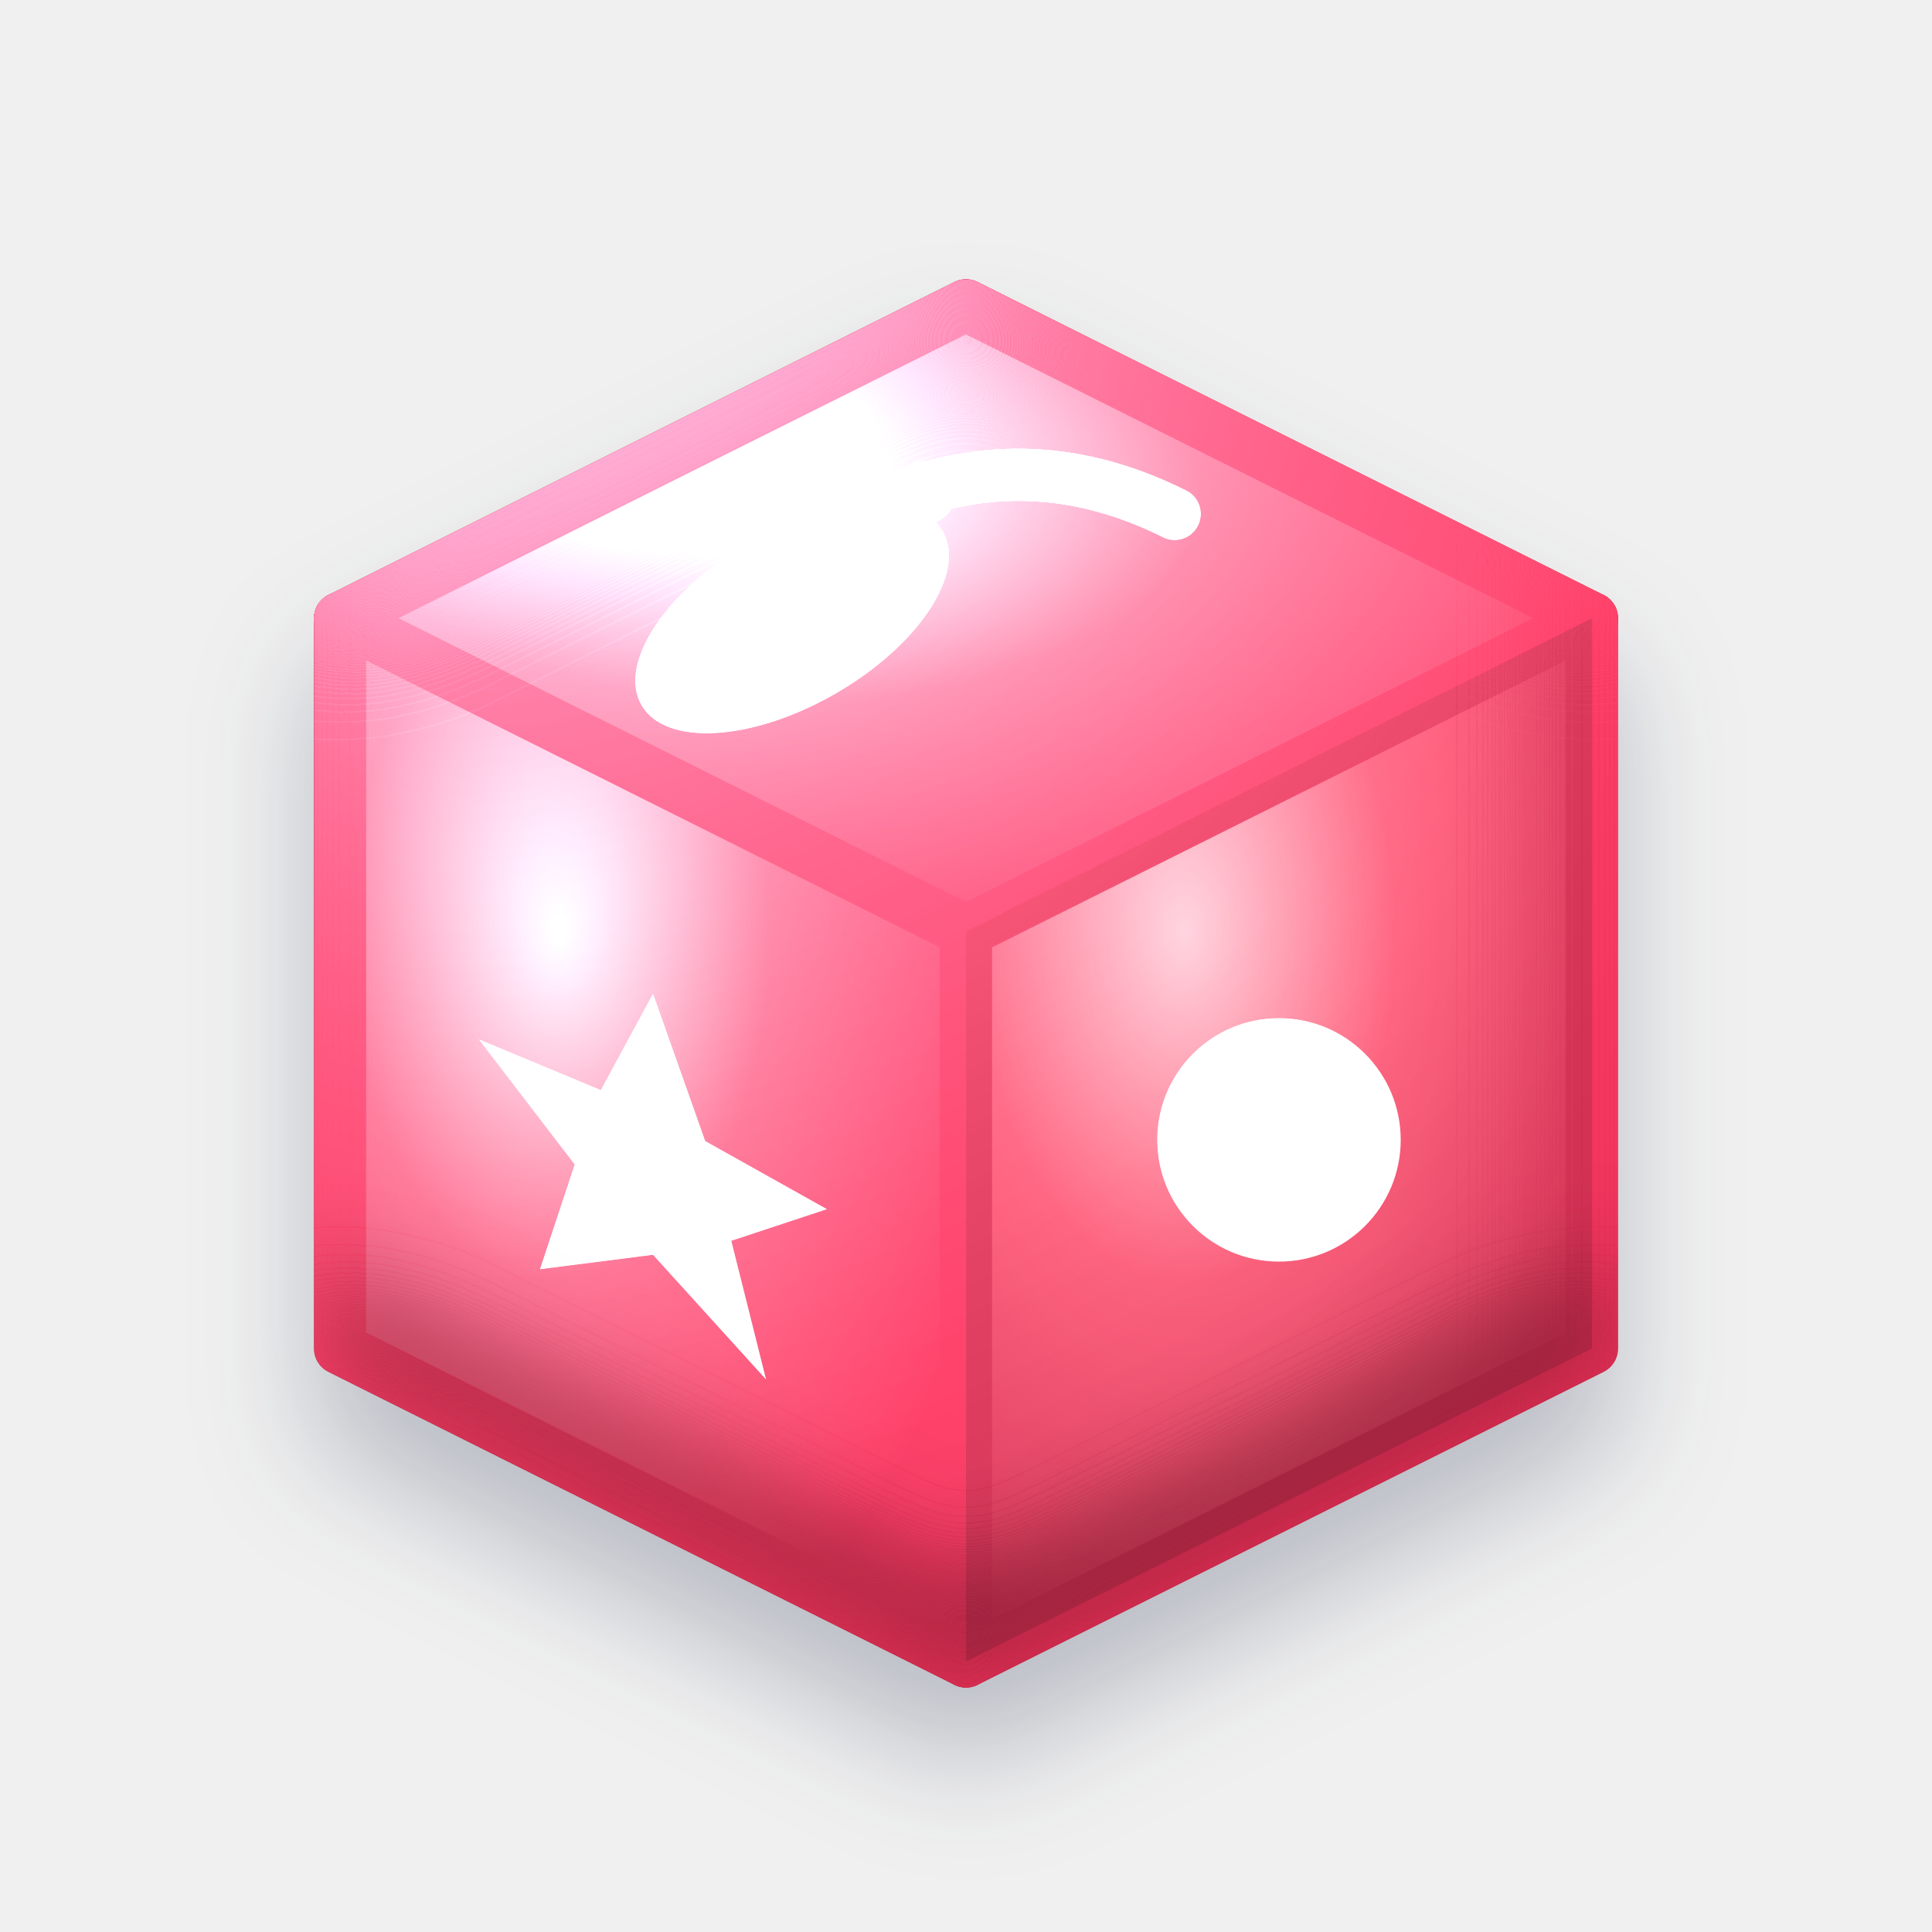
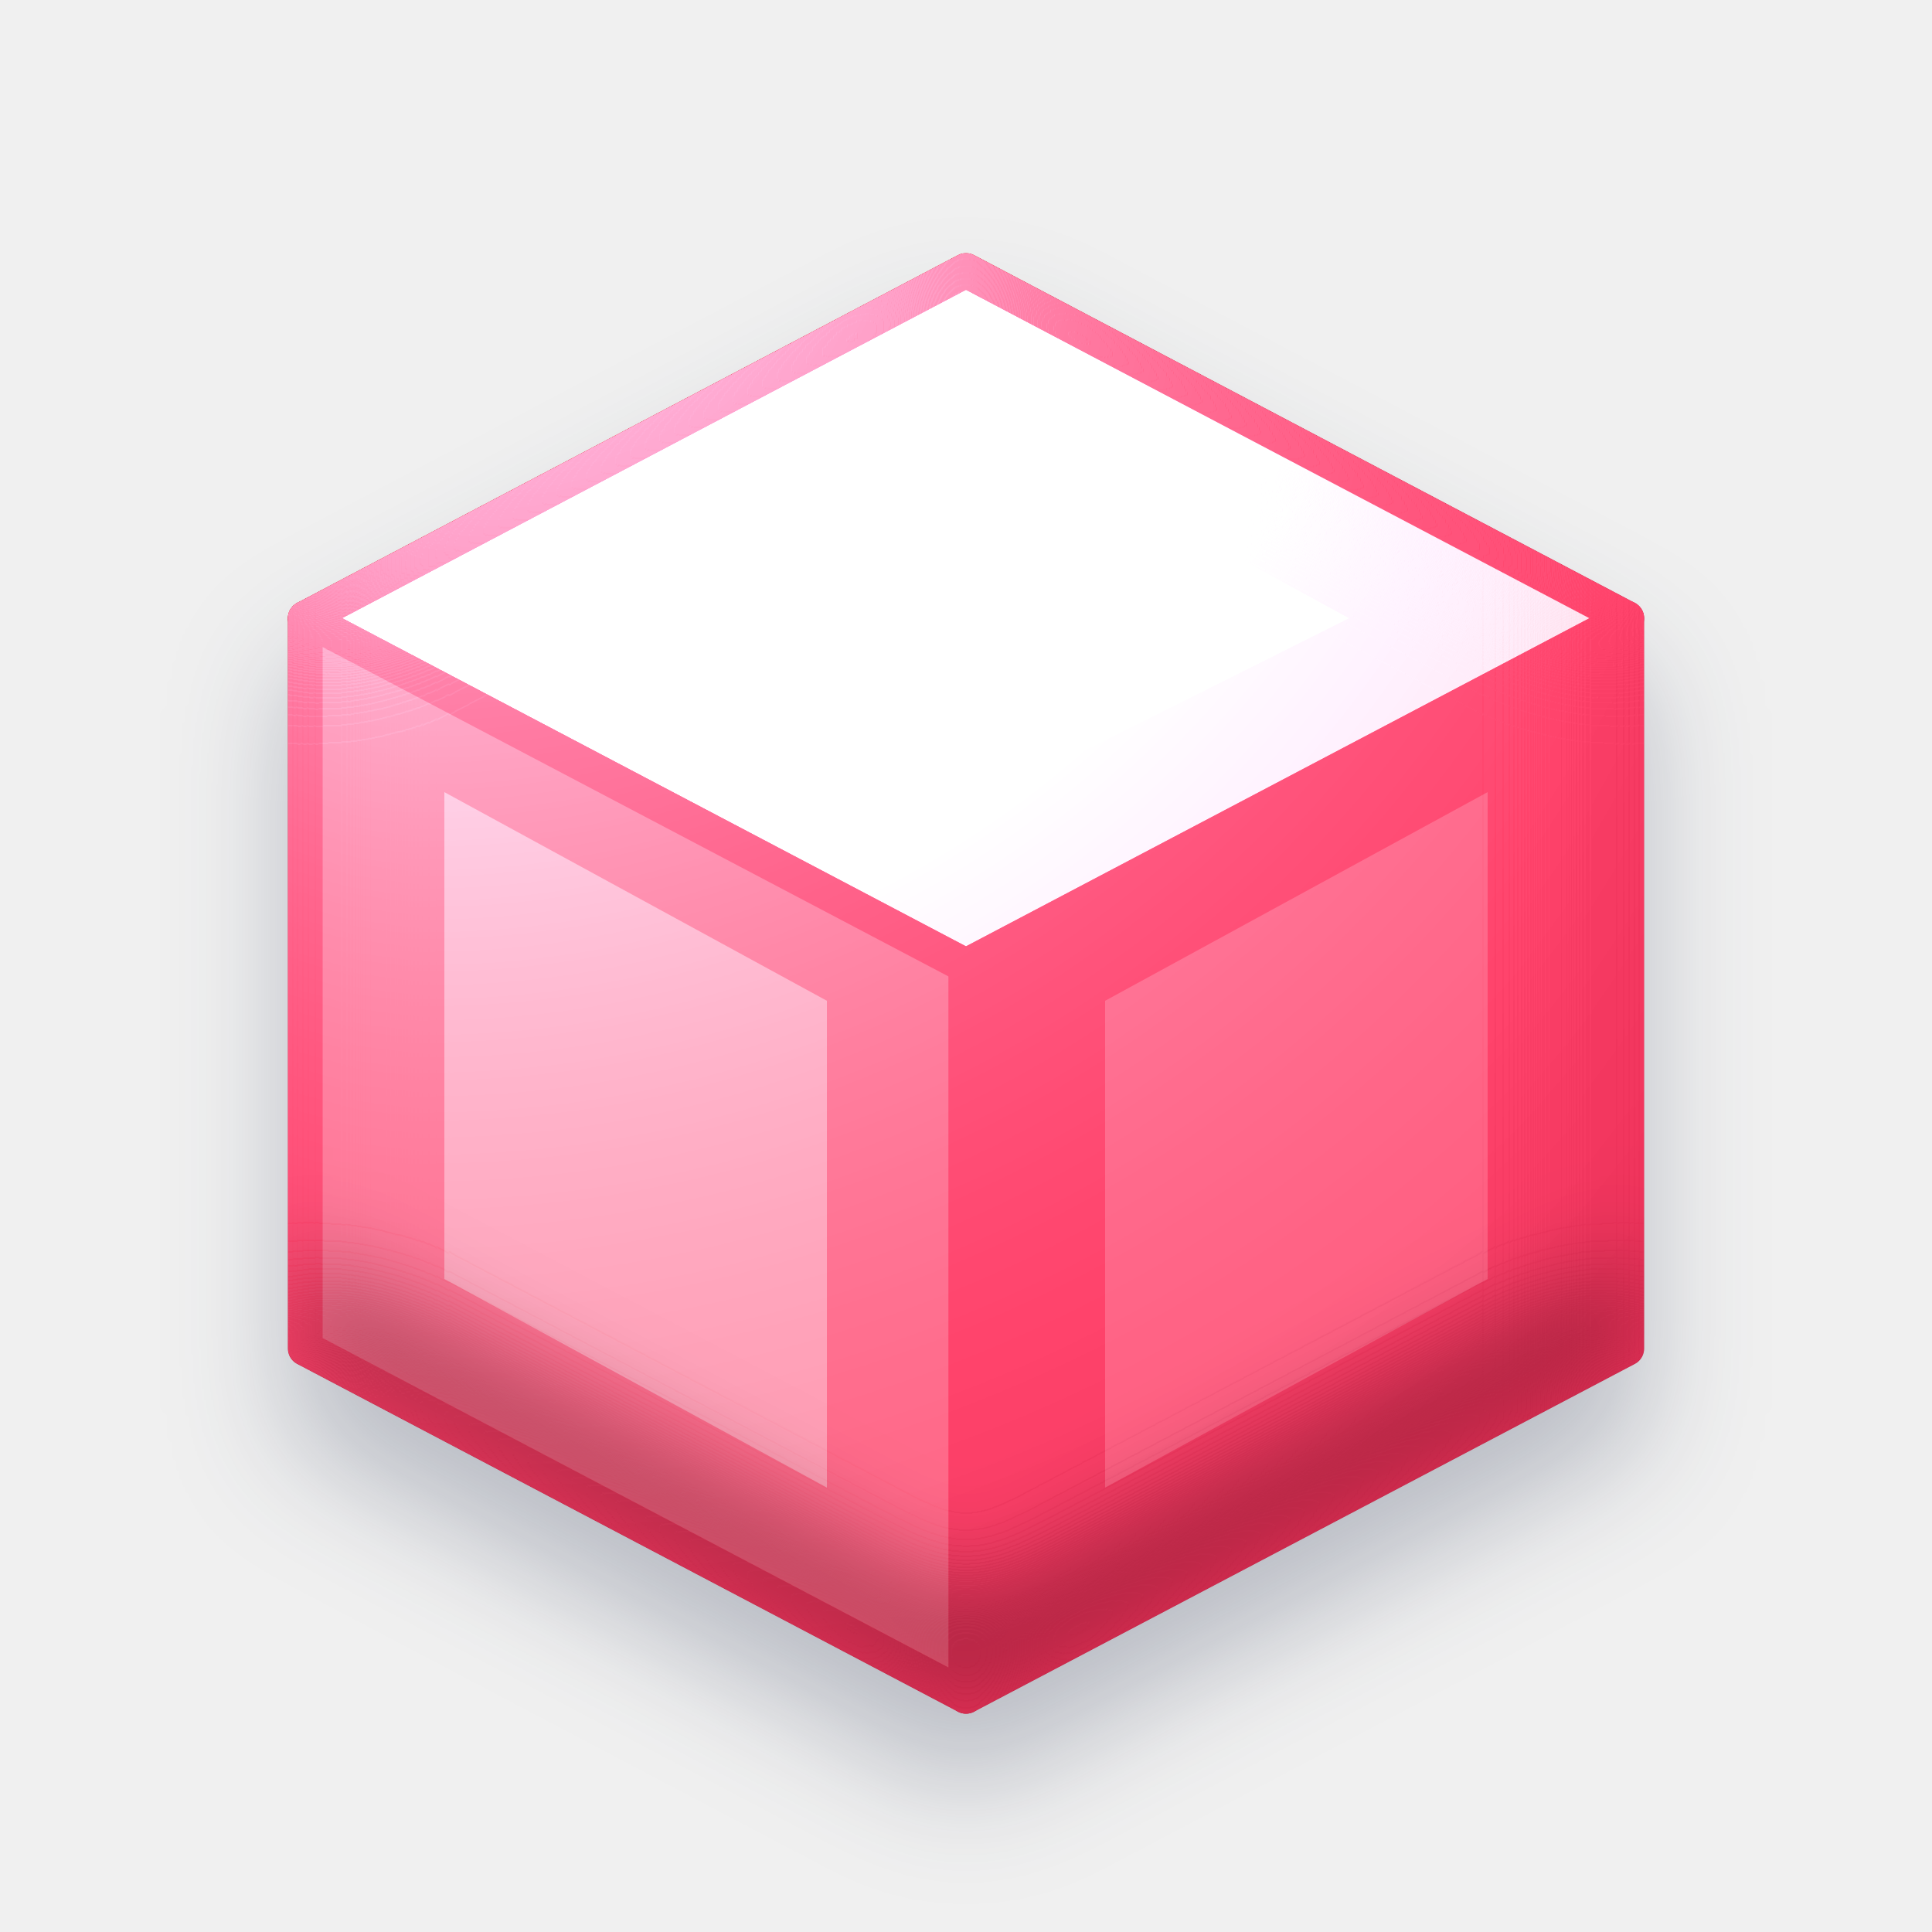
<svg xmlns="http://www.w3.org/2000/svg" viewBox="0 0 100 100">
  <defs>
    <radialGradient id="g" cx="35%" cy="30%" r="75%">
      <stop offset="0" stop-color="#FFC2CF" />
      <stop offset=".45" stop-color="#FF4D6D" />
      <stop offset="1" stop-color="#E0244C" />
    </radialGradient>
    <radialGradient id="f-leaf" cx="35%" cy="30%" r="75%">
      <stop offset="0" stop-color="#B6F5C6" />
      <stop offset=".45" stop-color="#3DDC6A" />
      <stop offset="1" stop-color="#1FA84A" />
    </radialGradient>
    <radialGradient id="f-wood" cx="35%" cy="30%" r="75%">
      <stop offset="0" stop-color="#D9A066" />
      <stop offset=".45" stop-color="#A0662F" />
      <stop offset="1" stop-color="#6E4019" />
    </radialGradient>
    <radialGradient id="f-glass" cx="35%" cy="30%" r="75%">
      <stop offset="0" stop-color="#E2F4FF" />
      <stop offset=".45" stop-color="#8FD0FF" />
      <stop offset="1" stop-color="#3D8FD1" />
    </radialGradient>
    <radialGradient id="f-tire" cx="35%" cy="30%" r="75%">
      <stop offset="0" stop-color="#7B808C" />
      <stop offset=".45" stop-color="#3A3D44" />
      <stop offset="1" stop-color="#1A1C20" />
    </radialGradient>
    <radialGradient id="f-steel" cx="35%" cy="30%" r="75%">
      <stop offset="0" stop-color="#FFFFFF" />
      <stop offset=".45" stop-color="#C9CED8" />
      <stop offset="1" stop-color="#8A92A3" />
    </radialGradient>
    <radialGradient id="f-gold" cx="35%" cy="30%" r="75%">
      <stop offset="0" stop-color="#FFF3A8" />
      <stop offset=".45" stop-color="#FFD233" />
      <stop offset="1" stop-color="#F2A500" />
    </radialGradient>
    <radialGradient id="f-flame" cx="35%" cy="30%" r="75%">
      <stop offset="0" stop-color="#FFE27A" />
      <stop offset=".45" stop-color="#FF9A2E" />
      <stop offset="1" stop-color="#E5531A" />
    </radialGradient>
    <radialGradient id="f-snow" cx="35%" cy="30%" r="75%">
      <stop offset="0" stop-color="#FFFFFF" />
      <stop offset=".45" stop-color="#FFFFFF" />
      <stop offset="1" stop-color="#AEB5C2" />
    </radialGradient>
    <radialGradient id="f-pink" cx="35%" cy="30%" r="75%">
      <stop offset="0" stop-color="#FFC7DA" />
      <stop offset=".45" stop-color="#FF8FB6" />
      <stop offset="1" stop-color="#D2577F" />
    </radialGradient>
    <radialGradient id="f-red" cx="35%" cy="30%" r="75%">
      <stop offset="0" stop-color="#FFC2CF" />
      <stop offset=".45" stop-color="#FF4D6D" />
      <stop offset="1" stop-color="#E0244C" />
    </radialGradient>
    <radialGradient id="f-blue" cx="35%" cy="30%" r="75%">
      <stop offset="0" stop-color="#BFE1FF" />
      <stop offset=".45" stop-color="#3D9BFF" />
      <stop offset="1" stop-color="#1F6FE6" />
    </radialGradient>
    <radialGradient id="f-sky" cx="35%" cy="30%" r="75%">
      <stop offset="0" stop-color="#FFFFFF" />
      <stop offset=".45" stop-color="#CFE9FF" />
      <stop offset="1" stop-color="#8DB8E0" />
    </radialGradient>
    <filter id="pf" x="-15%" y="-15%" width="130%" height="135%" color-interpolation-filters="sRGB">
      <feGaussianBlur in="SourceAlpha" stdDeviation="3.5" result="b" />
      <feSpecularLighting in="b" surfaceScale="6" specularConstant="1" specularExponent="18" lighting-color="#FFFFFF" result="s">
        <fePointLight x="22" y="0" z="70" />
      </feSpecularLighting>
      <feComposite in="s" in2="SourceAlpha" operator="in" result="si" />
      <feOffset in="SourceAlpha" dy="-6" result="up" />
      <feComposite in="SourceAlpha" in2="up" operator="out" result="rim" />
      <feGaussianBlur in="rim" stdDeviation="2.5" result="rimb" />
      <feFlood flood-color="#000" flood-opacity=".28" />
      <feComposite in2="rimb" operator="in" />
      <feComposite in2="SourceAlpha" operator="in" result="inner" />
      <feGaussianBlur in="SourceAlpha" stdDeviation="3" result="d0" />
      <feOffset in="d0" dy="4" result="d1" />
      <feFlood flood-color="#1E2A4A" flood-opacity=".25" />
      <feComposite in2="d1" operator="in" result="ds" />
      <feComposite in="SourceGraphic" in2="si" operator="arithmetic" k2="1" k3=".6" result="lit" />
      <feMerge>
        <feMergeNode in="ds" />
        <feMergeNode in="lit" />
        <feMergeNode in="inner" />
      </feMerge>
    </filter>
  </defs>
  <g filter="url(#pf)">
    <g transform="translate(50 50) scale(.9) translate(-50 -50)">
-       <path d="M50 12 L86 30 L50 48 L14 30 Z" fill="url(#g)" stroke="#E0244C" stroke-width="3" stroke-linejoin="round" stroke-linecap="round" />
-       <path d="M14 30 L50 48 L50 90 L14 72 Z" fill="url(#g)" stroke="#E0244C" stroke-width="3" stroke-linejoin="round" stroke-linecap="round" />
-       <path d="M86 30 L86 72 L50 90 L50 48 Z" fill="url(#g)" stroke="#E0244C" stroke-width="3" stroke-linejoin="round" stroke-linecap="round" />
-       <path d="M86 30 L86 72 L50 90 L50 48 Z" fill="#000" opacity=".14" />
-       <path d="M32 50 L35 57 L42 57.5 L36.5 62 L38.5 69 L32 65 L25.5 69 L27.5 62 L22 57.5 L29 57 Z" fill="#fff" opacity=".9" transform="skewY(26) translate(0 -14)" />
-       <circle cx="68" cy="60" r="7" fill="#fff" opacity=".85" />
-       <path d="M44 24 C 50 21, 56 21, 62 24" stroke="#fff" stroke-width="3" fill="none" opacity=".8" stroke-linecap="round" />
-       <ellipse cx="40" cy="30" rx="5.0" ry="10.0" fill="#fff" opacity=".75" transform="rotate(60 40 30)" />
-       <circle cx="47.6" cy="22.8" r="1.8" fill="#fff" opacity=".9" />
+       <polygon points="50,10 88,30 50,50 12,30" fill="#FFC2CF" stroke="#E0244C" stroke-width="2" stroke-linejoin="round" />
+       <polygon points="12,30 50,50 50,92 12,72" fill="#FF4D6D" stroke="#E0244C" stroke-width="2" stroke-linejoin="round" />
+       <polygon points="88,30 50,50 50,92 88,72" fill="#E0244C" stroke="#E0244C" stroke-width="2" stroke-linejoin="round" />
+       <polygon points="20,40 42,52 42,80 20,68" fill="#fff" opacity=".28" />
+       <polygon points="80,40 58,52 58,80 80,68" fill="#fff" opacity=".16" />
+       <polygon points="50,18 72,30 50,41 28,30" fill="#fff" opacity=".35" />
    </g>
  </g>
</svg>
